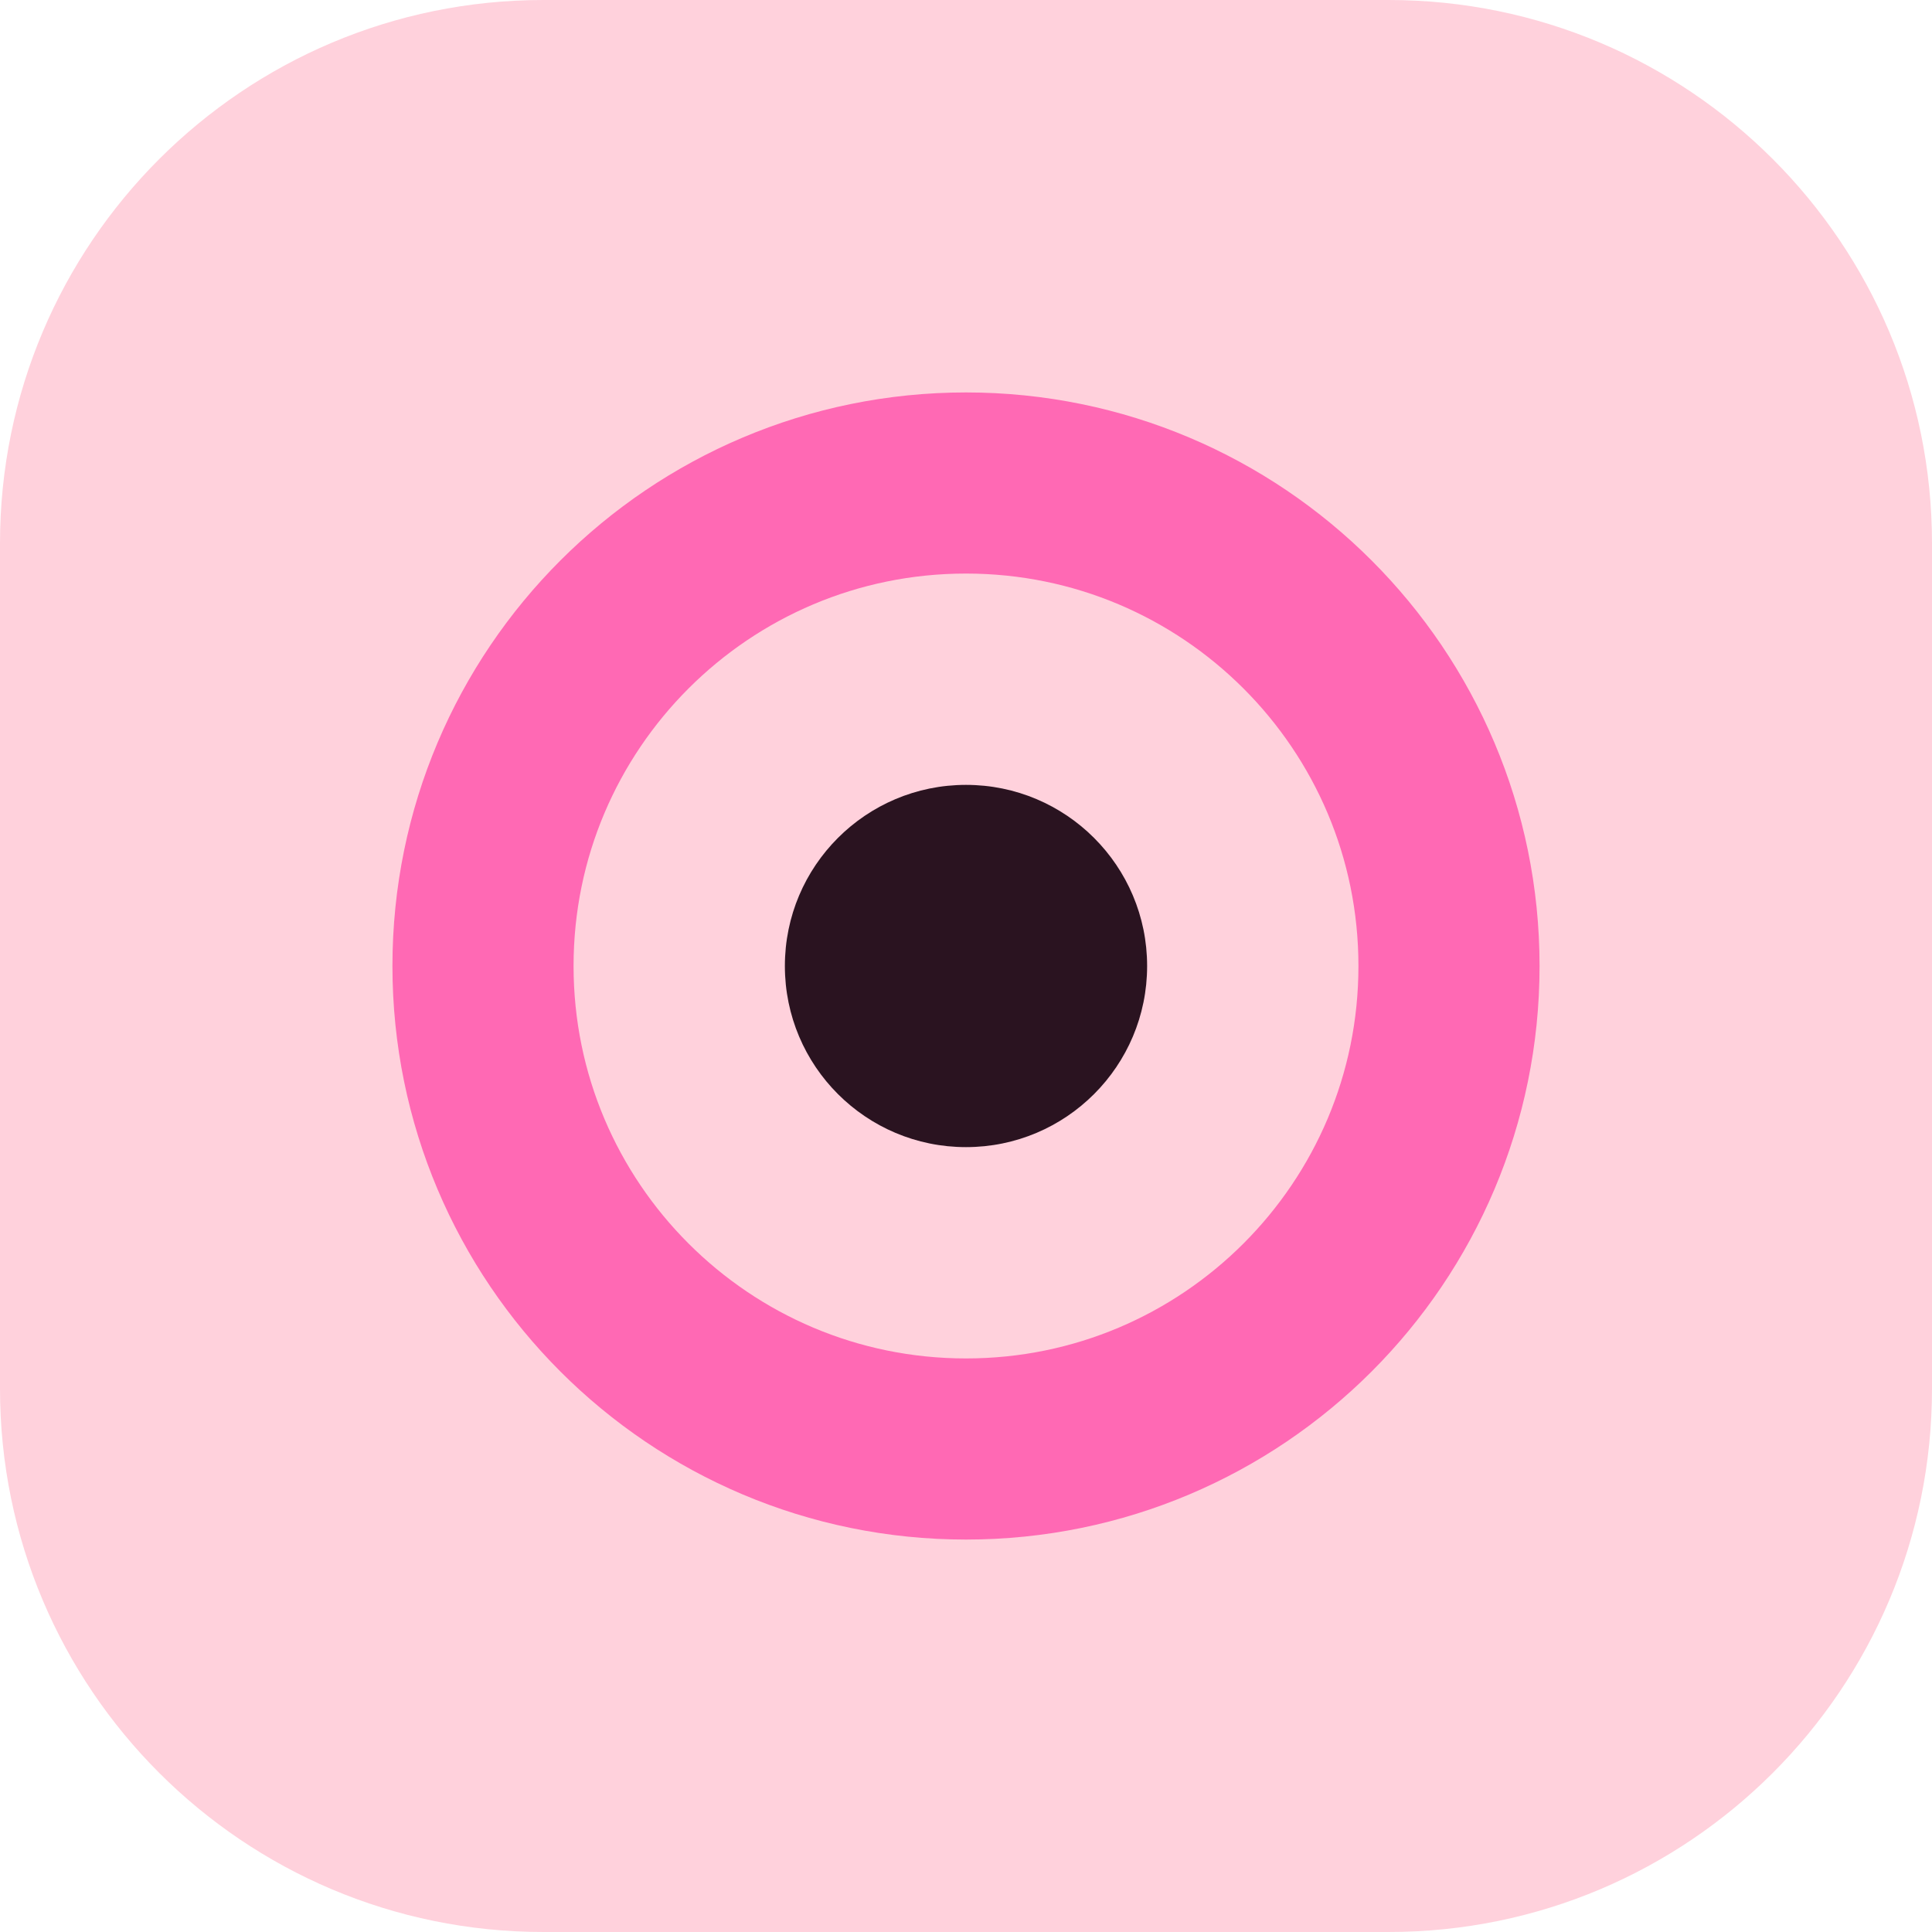
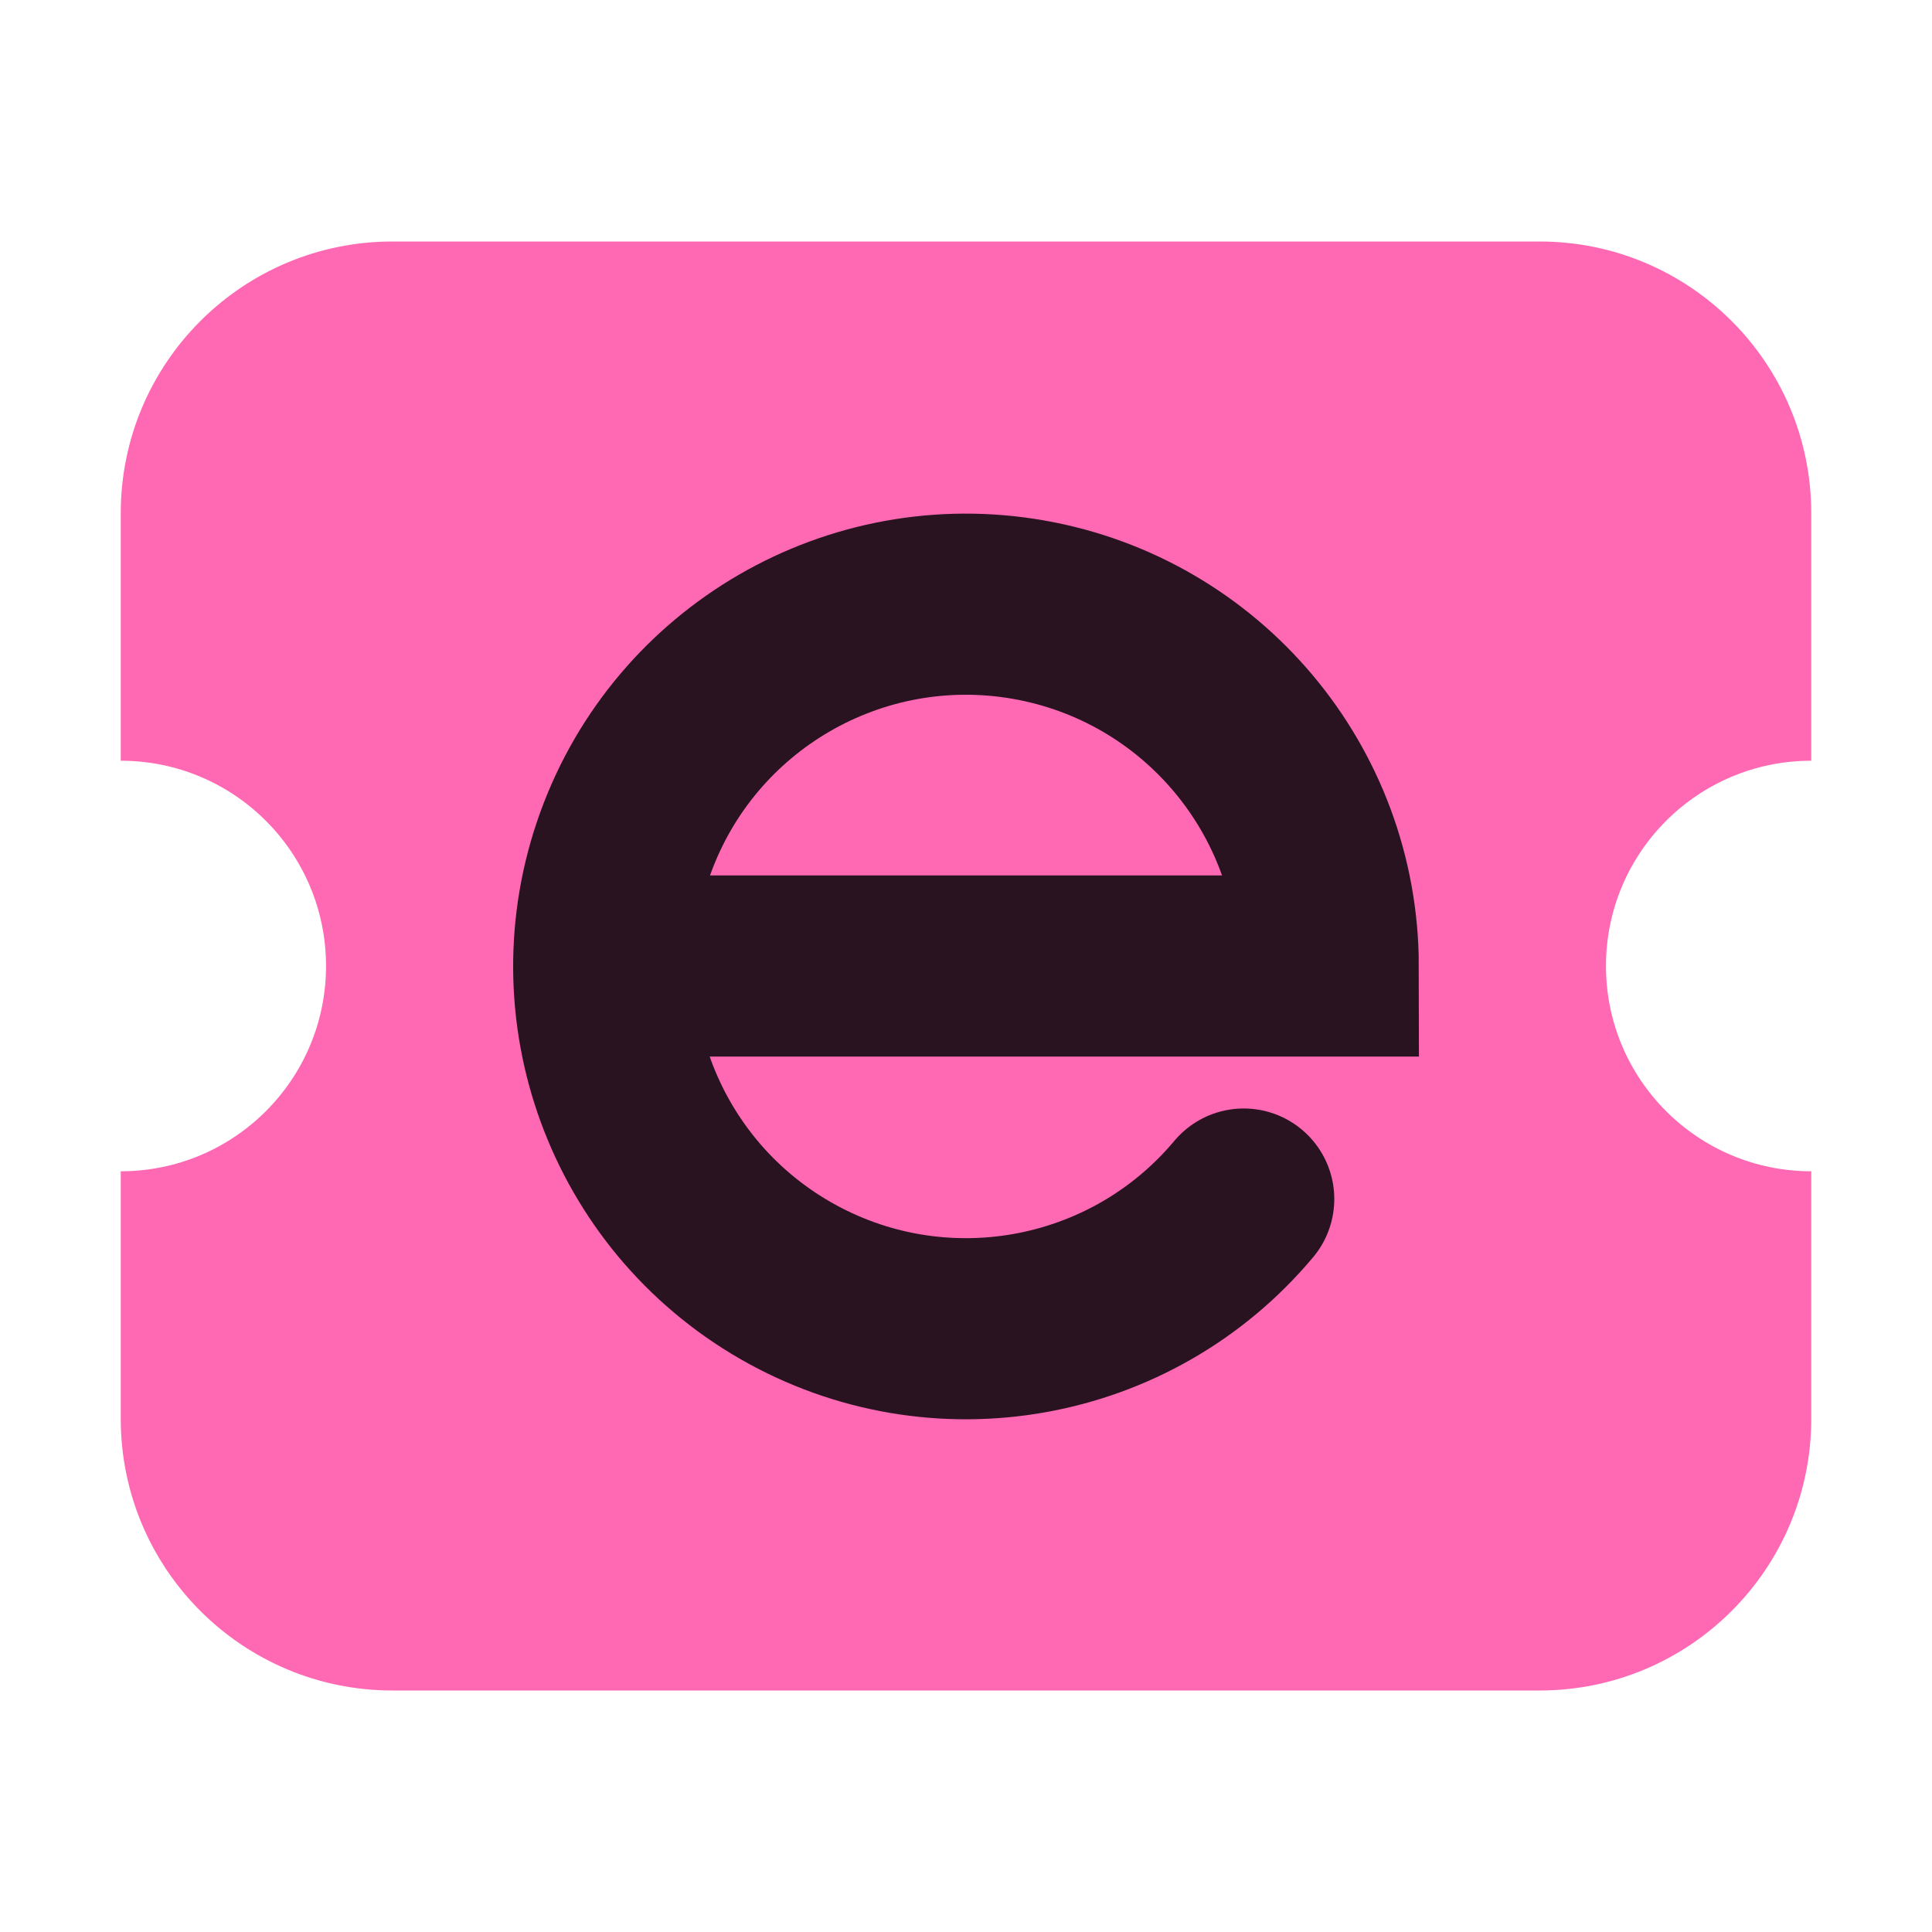
<svg xmlns="http://www.w3.org/2000/svg" viewBox="0 0 32 32">
-   <rect width="32" height="32" rx="9" fill="#ffd1dc" />
-   <circle cx="16" cy="16" r="8" fill="none" stroke="#ff69b4" stroke-width="3" />
-   <circle cx="16" cy="16" r="3" fill="#2a1320" />
+   <path fill="#ff69b4" d="M6.5 4h19a4.5 4.5 0 0 1 4.5 4.5v4.1a3.4 3.4 0 0 0 0 6.8v4.1a4.5 4.5 0 0 1-4.5 4.5h-19A4.5 4.5 0 0 1 2 23.5v-4.1a3.4 3.4 0 0 0 0-6.8V8.5A4.5 4.5 0 0 1 6.5 4Z" />
+   <path fill="none" stroke="#2a1320" stroke-width="3" stroke-linecap="round" d="M10 16h12a6 6 0 1 0-1.4 3.86" />
</svg>
